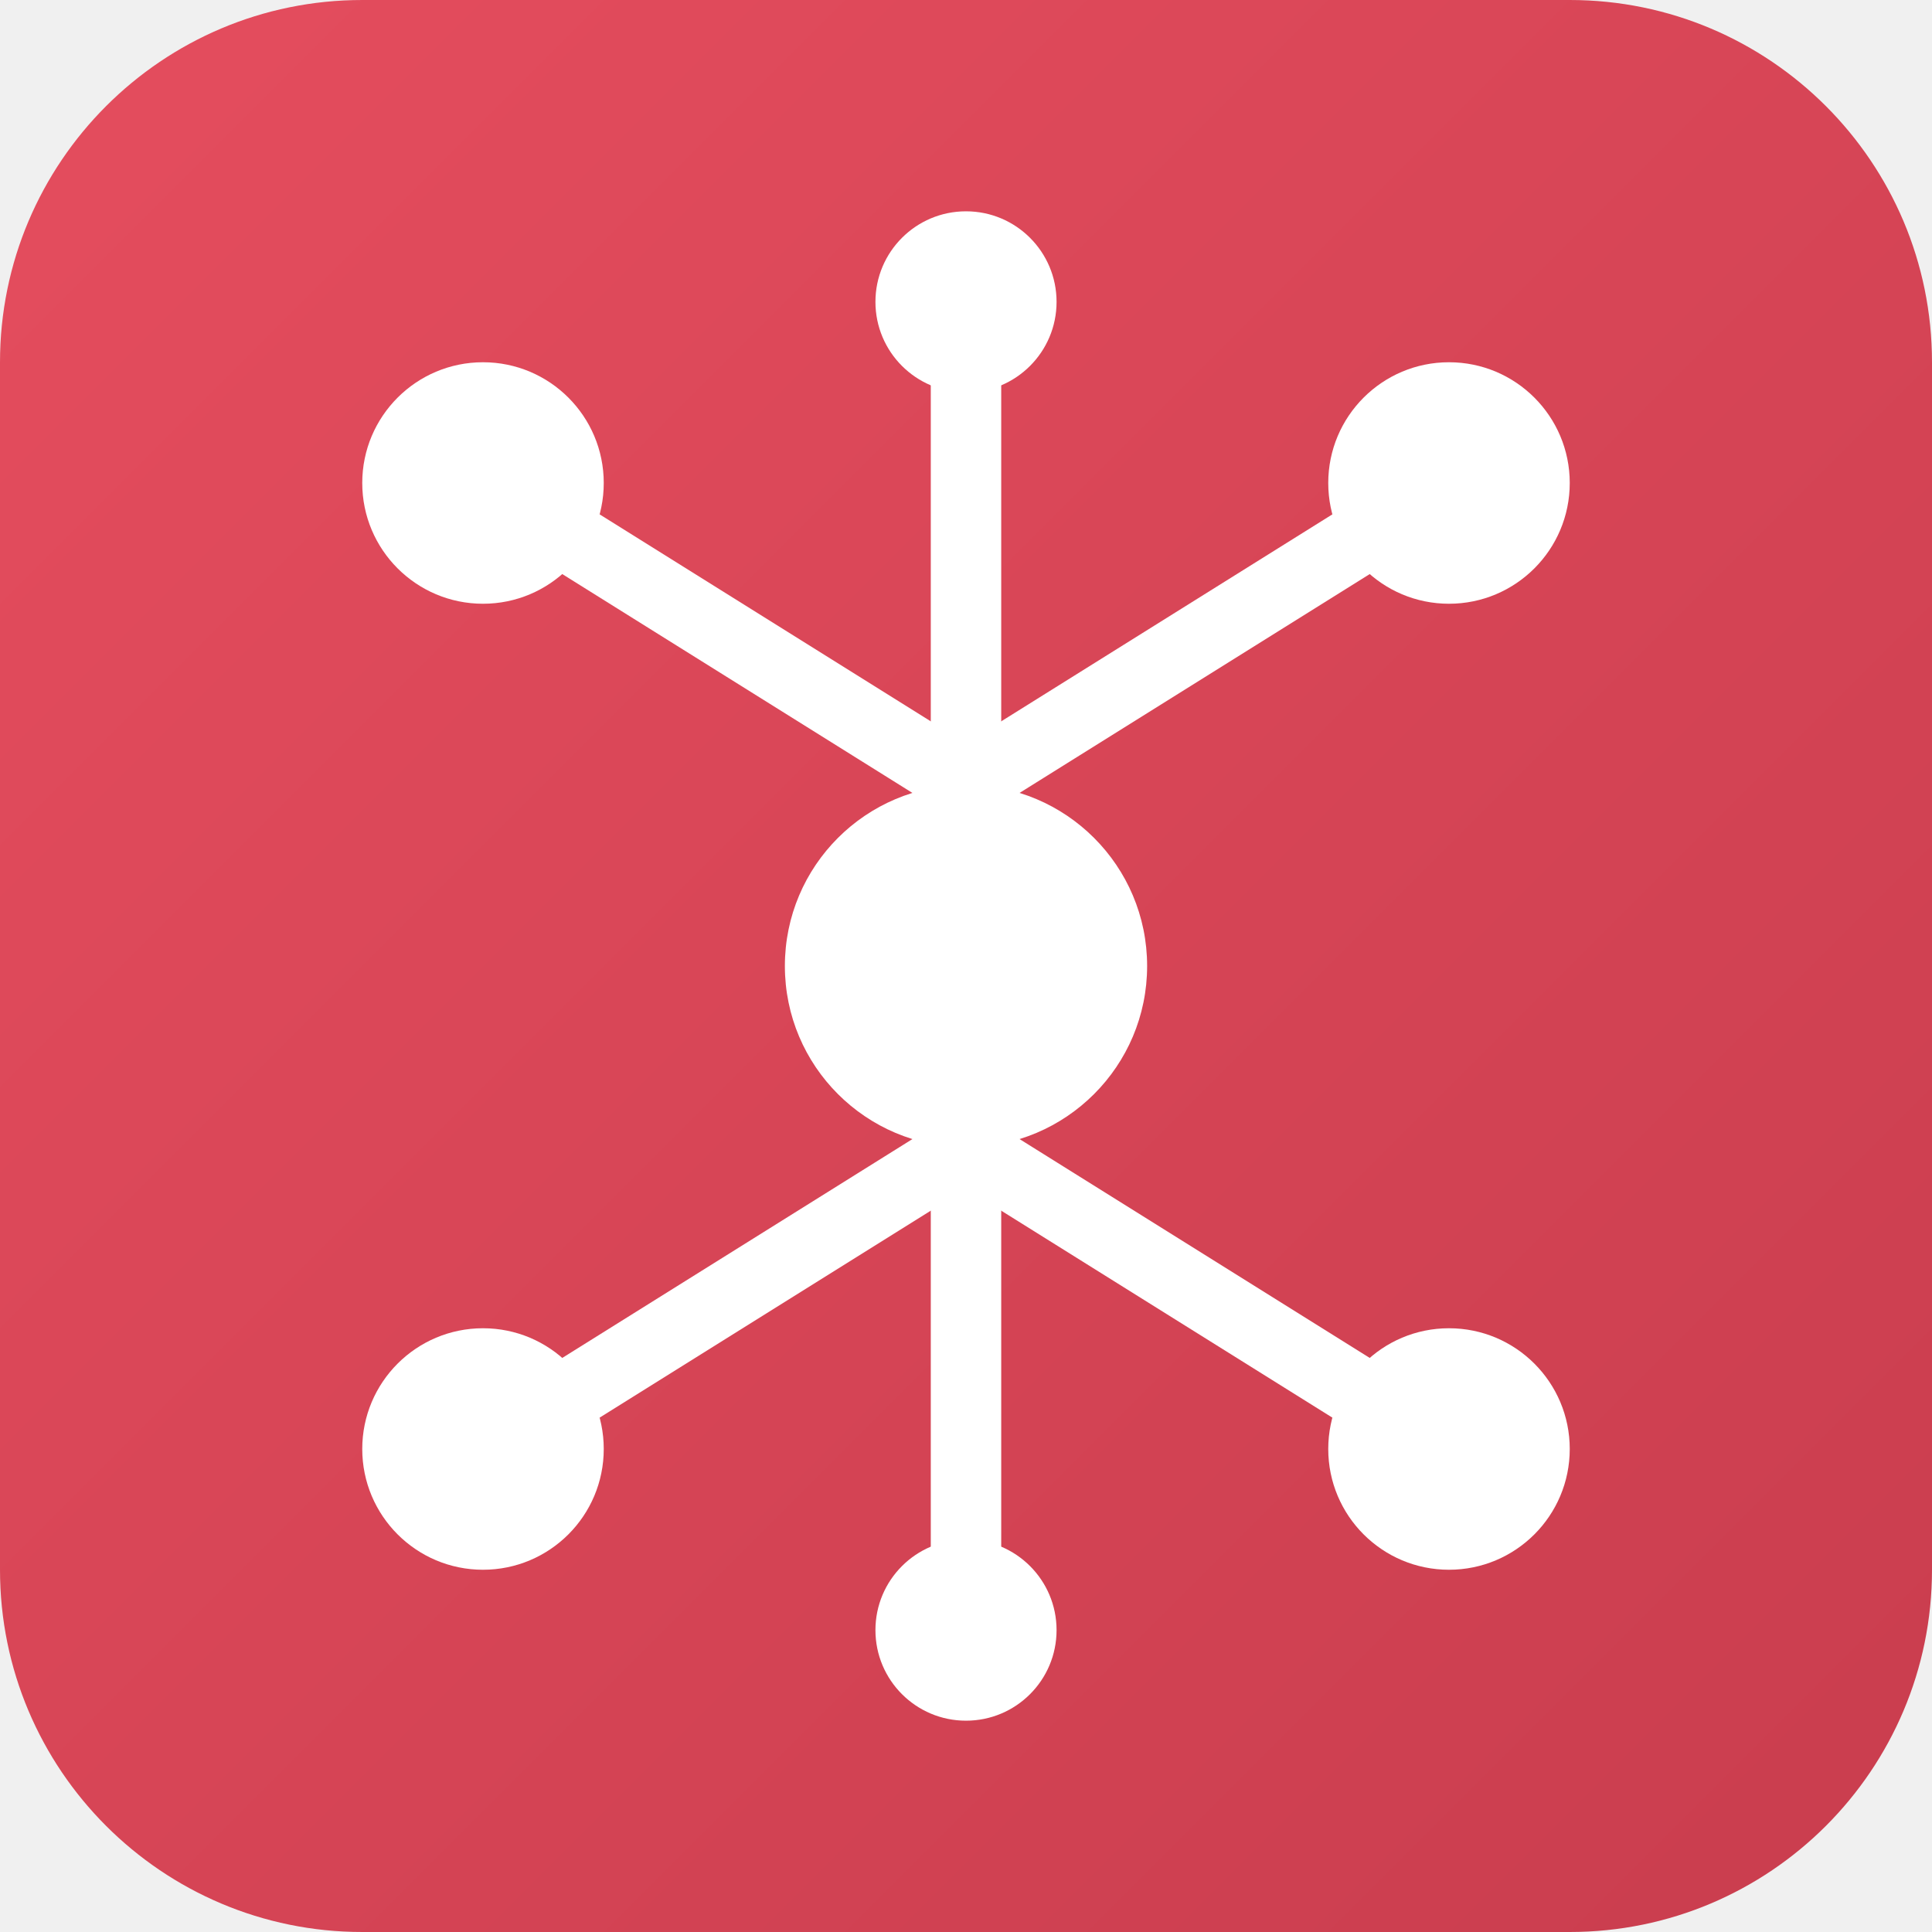
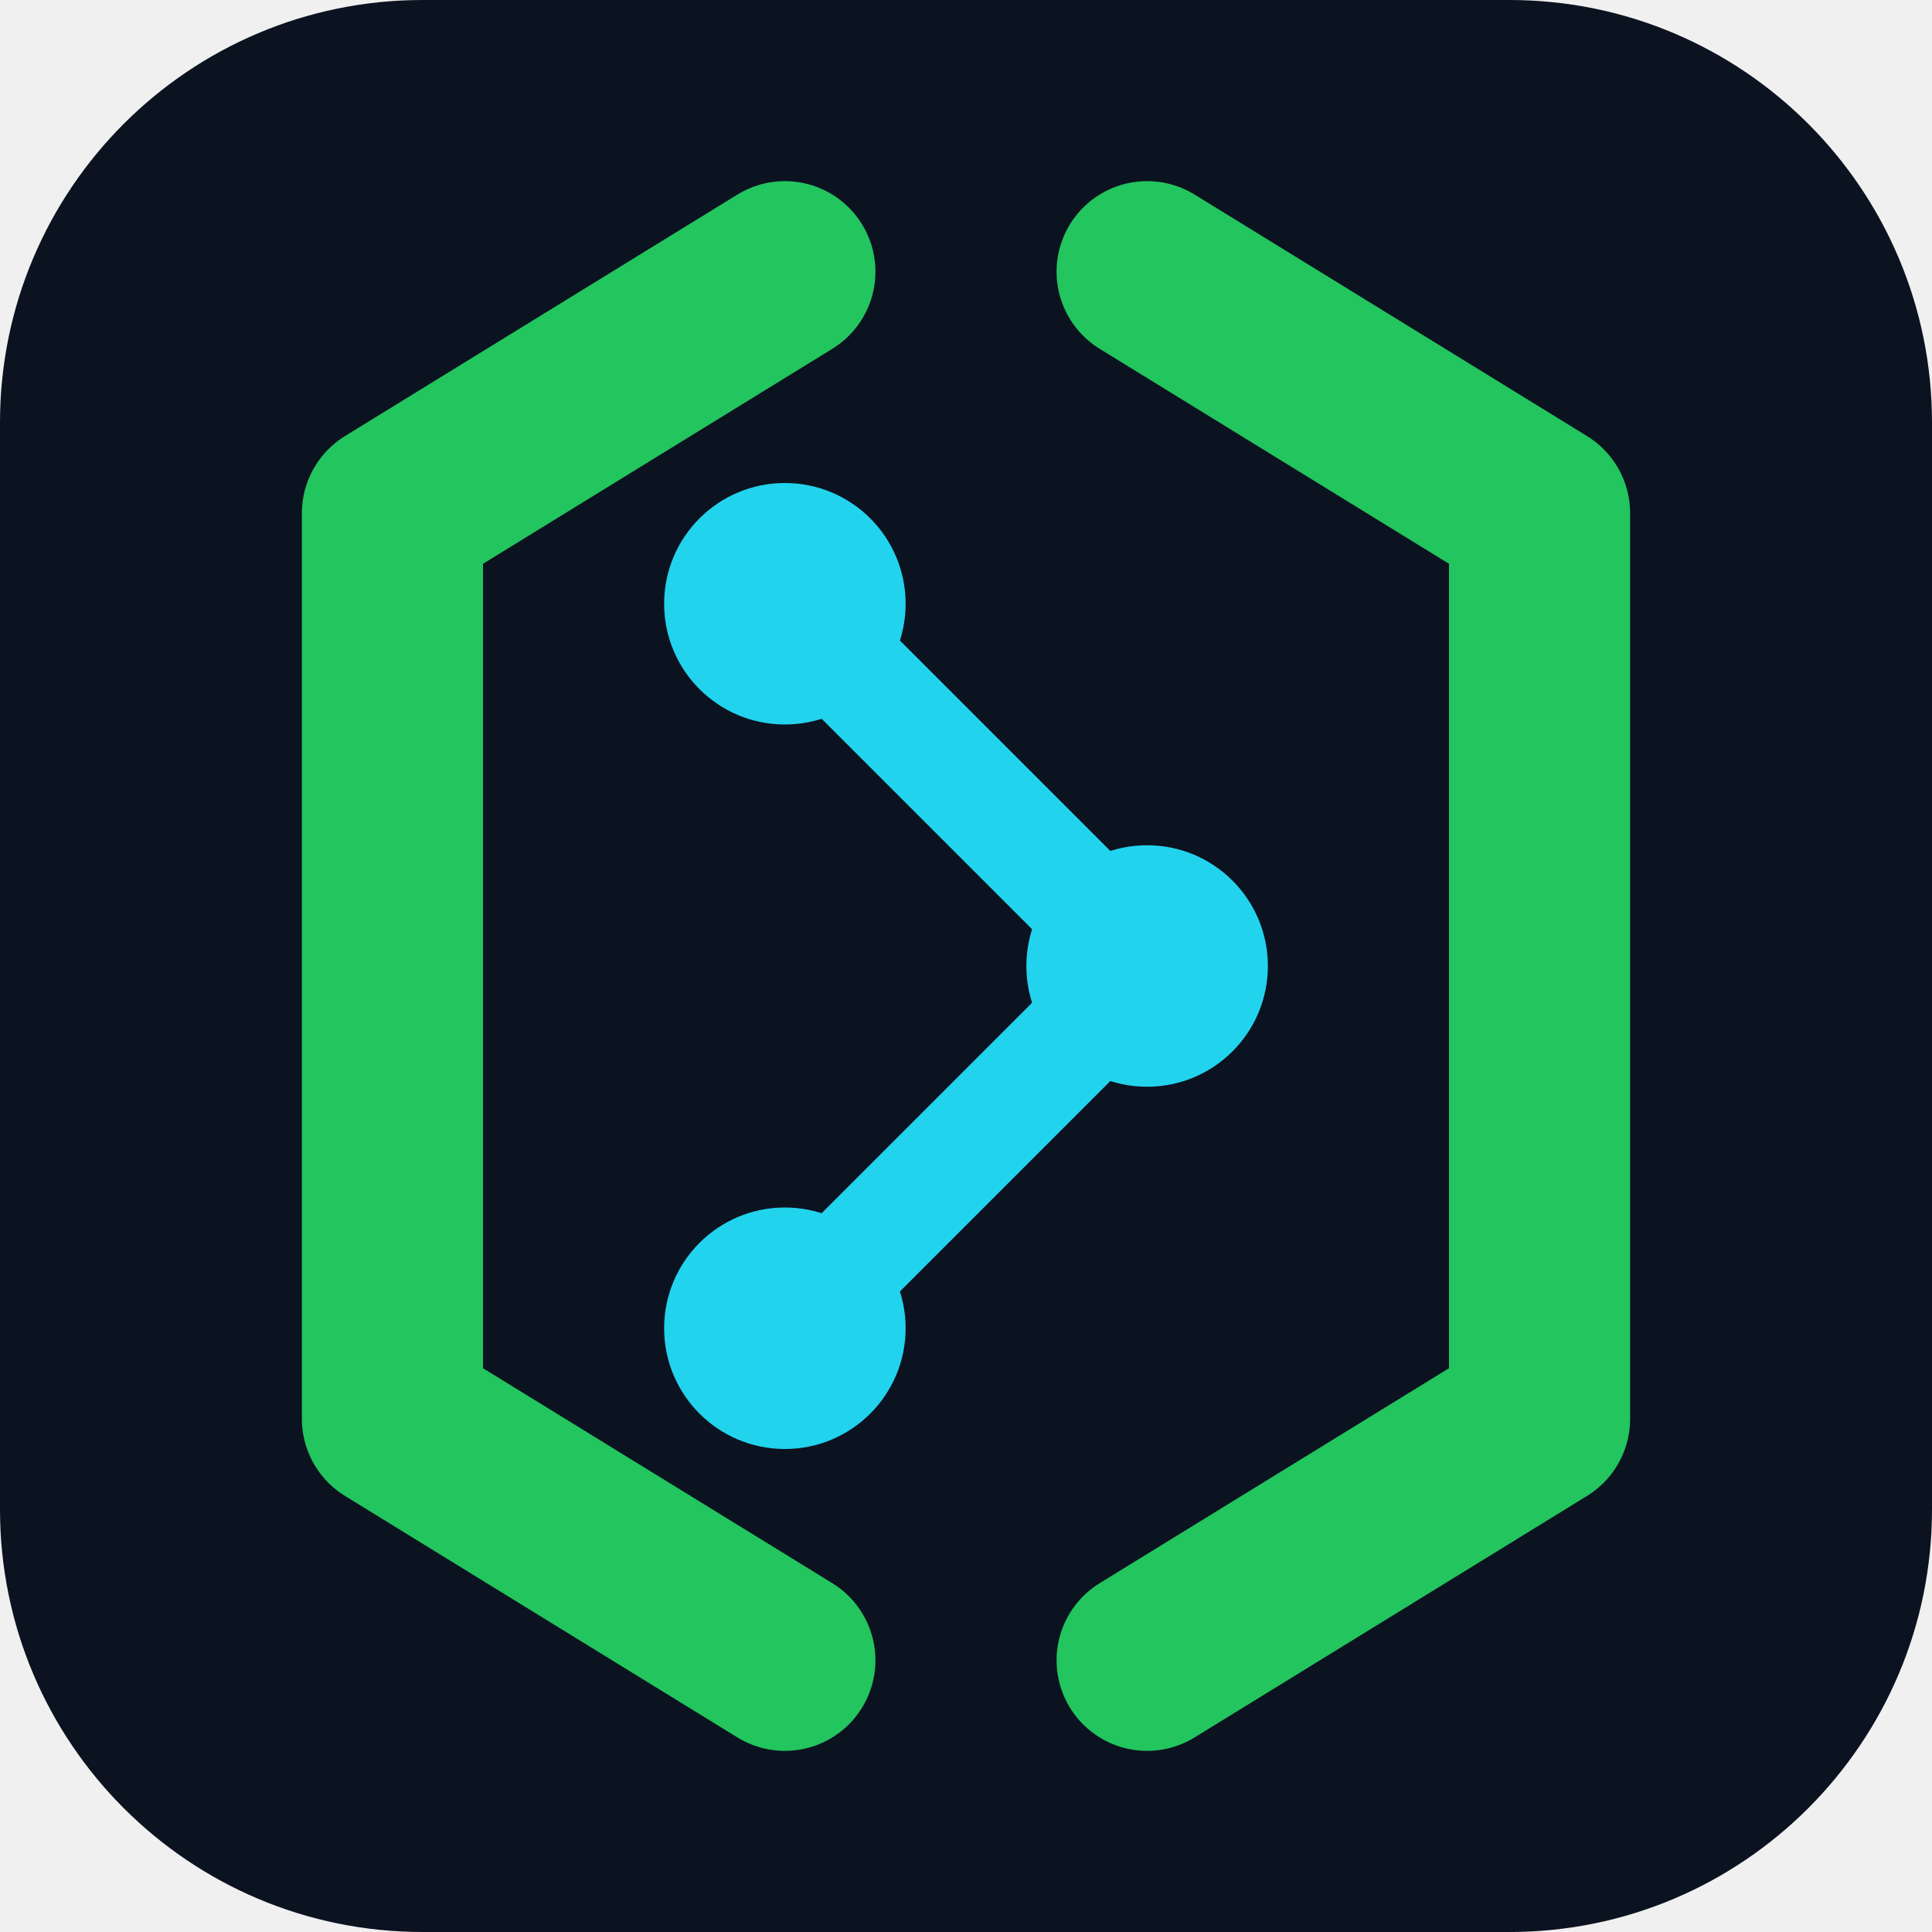
<svg xmlns="http://www.w3.org/2000/svg" width="192" height="192" viewBox="0 0 192 192" fill="none">
-   <rect width="192" height="192" rx="36" fill="url(#gradient)" />
-   <circle cx="96" cy="96" r="18" fill="white" />
-   <circle cx="48" cy="48" r="12" fill="white" />
-   <circle cx="144" cy="48" r="12" fill="white" />
-   <circle cx="48" cy="144" r="12" fill="white" />
-   <circle cx="144" cy="144" r="12" fill="white" />
-   <circle cx="96" cy="30" r="9" fill="white" />
-   <circle cx="96" cy="162" r="9" fill="white" />
-   <line x1="96" y1="78" x2="48" y2="48" stroke="white" stroke-width="7" stroke-linecap="round" />
-   <line x1="96" y1="78" x2="144" y2="48" stroke="white" stroke-width="7" stroke-linecap="round" />
-   <line x1="96" y1="114" x2="48" y2="144" stroke="white" stroke-width="7" stroke-linecap="round" />
-   <line x1="96" y1="114" x2="144" y2="144" stroke="white" stroke-width="7" stroke-linecap="round" />
-   <line x1="96" y1="78" x2="96" y2="30" stroke="white" stroke-width="7" stroke-linecap="round" />
-   <line x1="96" y1="114" x2="96" y2="162" stroke="white" stroke-width="7" stroke-linecap="round" />
-   <defs>
-     <linearGradient id="gradient" x1="0" y1="0" x2="192" y2="192" gradientUnits="userSpaceOnUse">
-       <stop stop-color="#E54D5E" />
-       <stop offset="1" stop-color="#C93D4E" />
-     </linearGradient>
-   </defs>
+   <rect width="192" height="192" rx="42" fill="#0b1220" />
+   <path d="M78 27 39 51v90l39 24M114 27l39 24v90l-39 24" stroke="#22c55e" stroke-width="18" stroke-linecap="round" stroke-linejoin="round" />
+   <path d="m78 60 36 36-36 36" stroke="#22d3ee" stroke-width="11" stroke-linecap="round" stroke-linejoin="round" />
+   <circle cx="78" cy="60" r="12" fill="#22d3ee" />
+   <circle cx="114" cy="96" r="12" fill="#22d3ee" />
+   <circle cx="78" cy="132" r="12" fill="#22d3ee" />
</svg>
